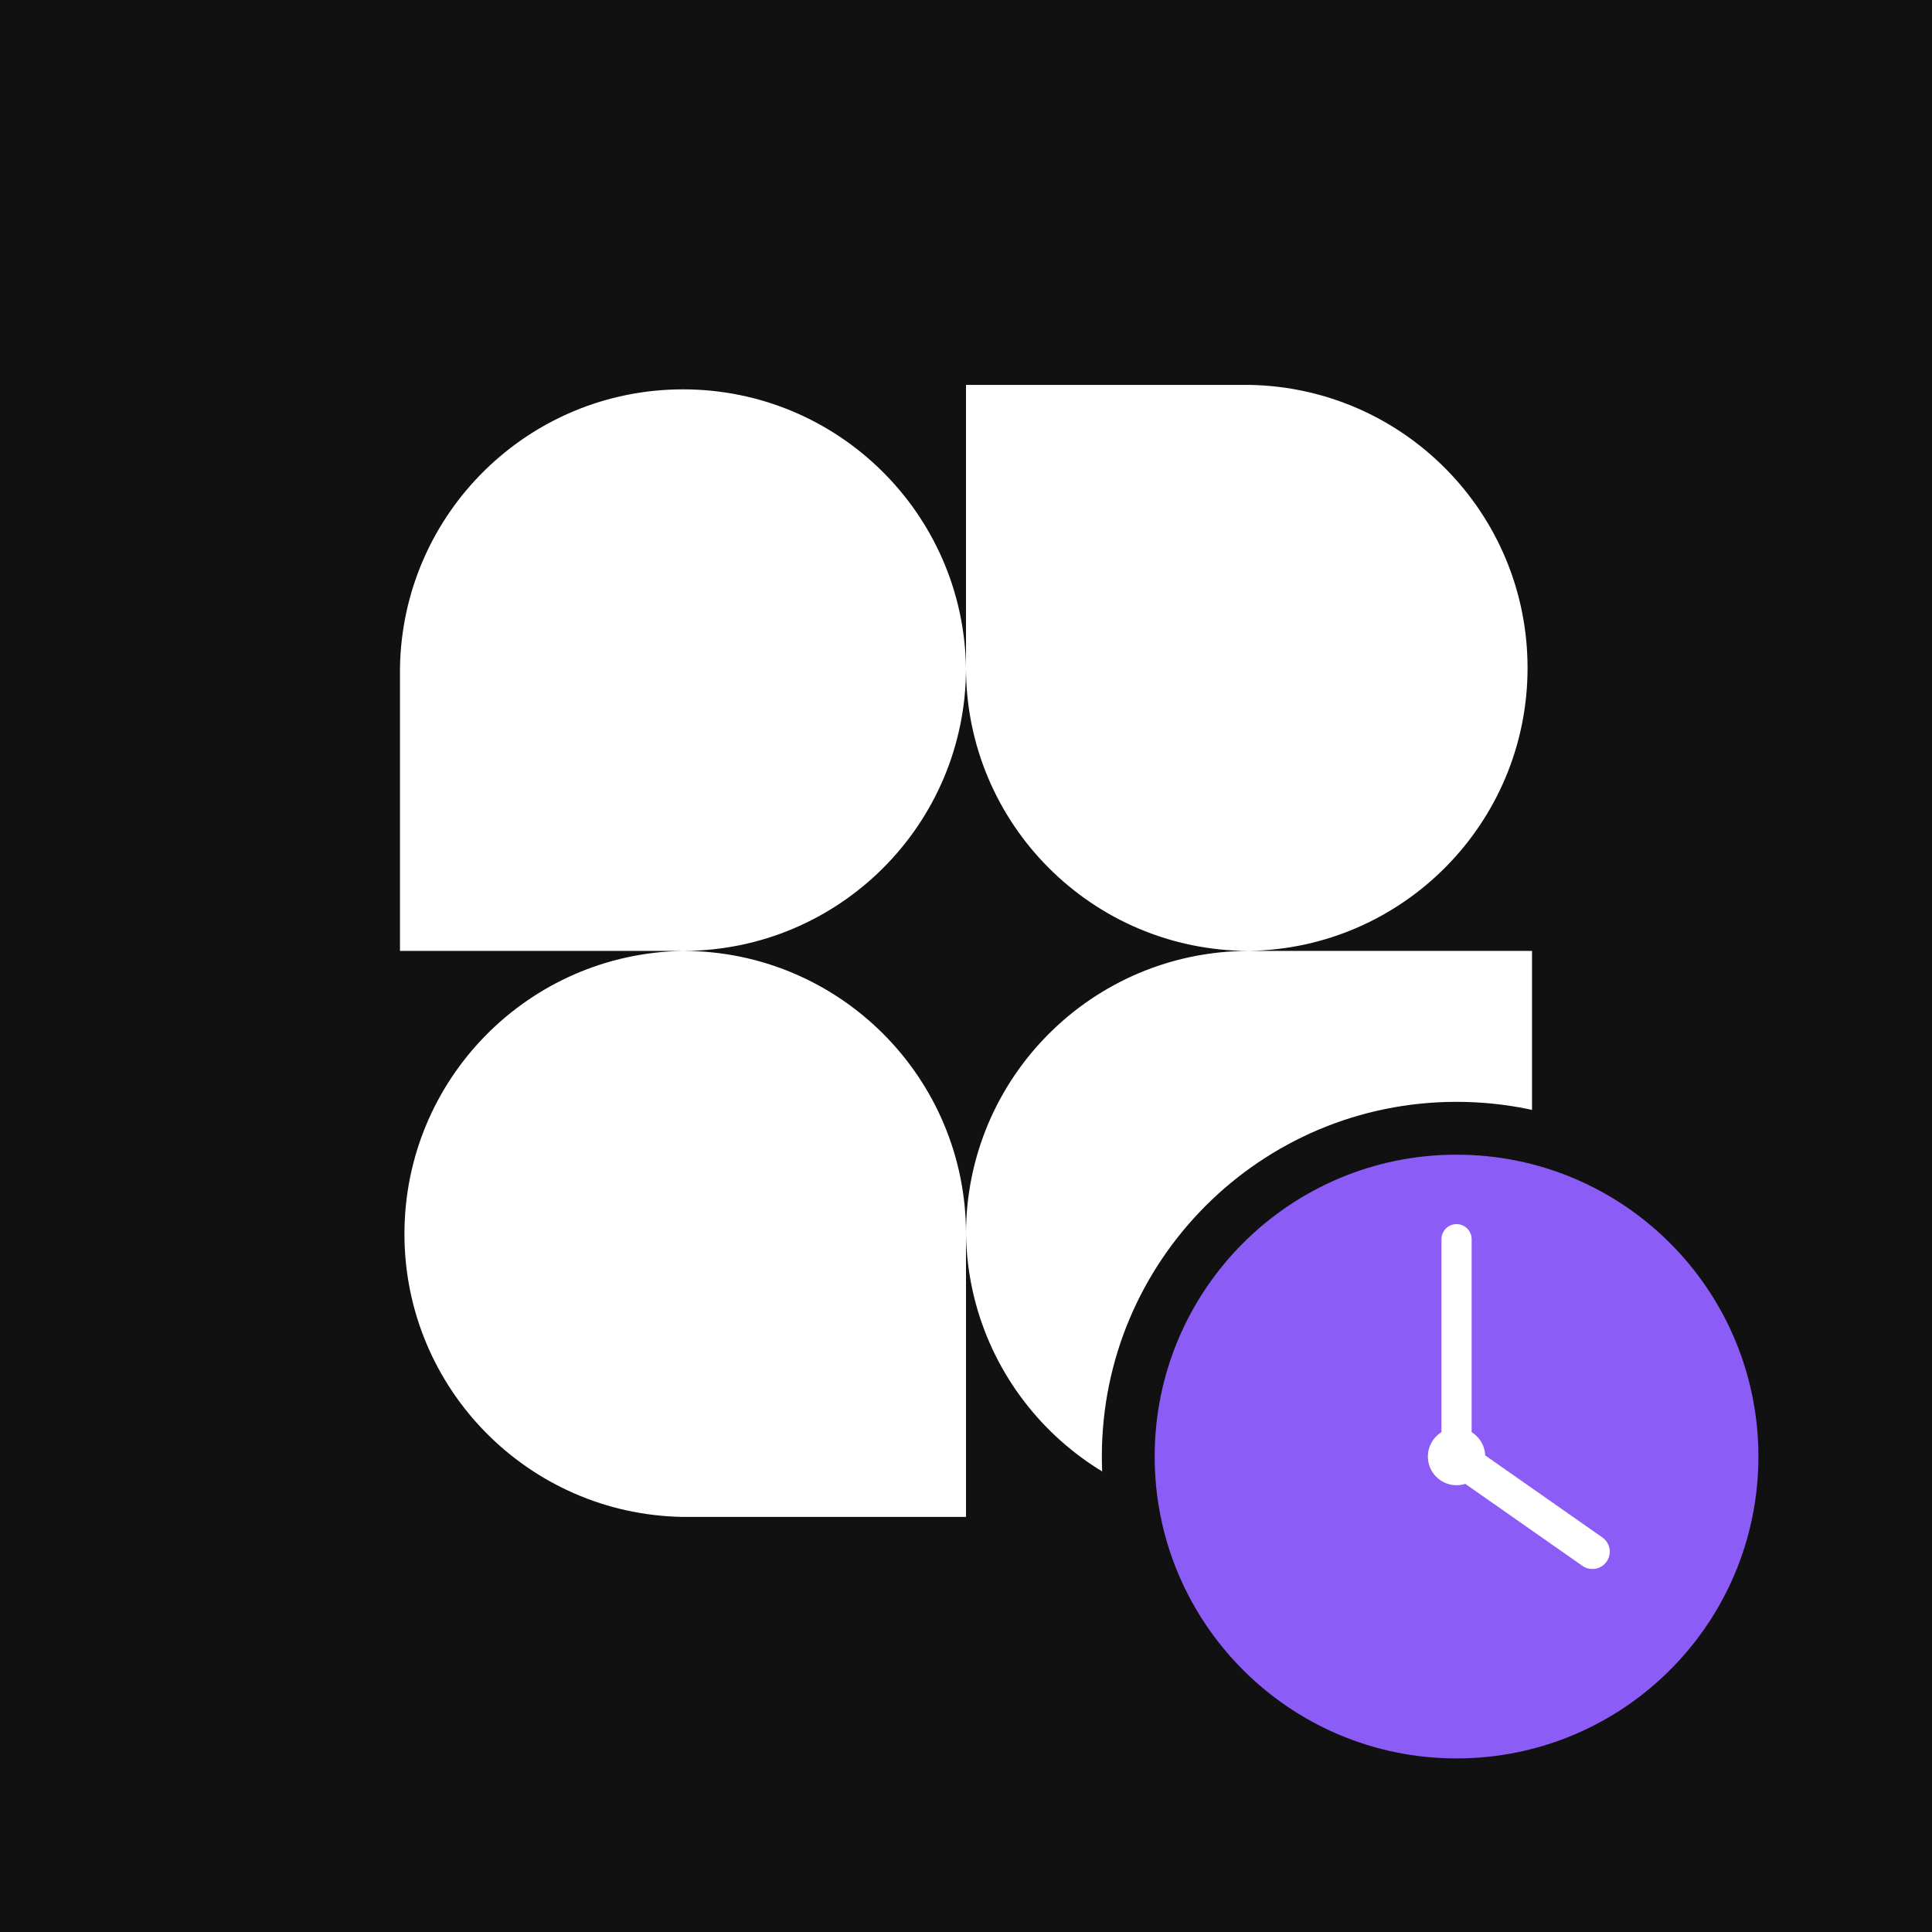
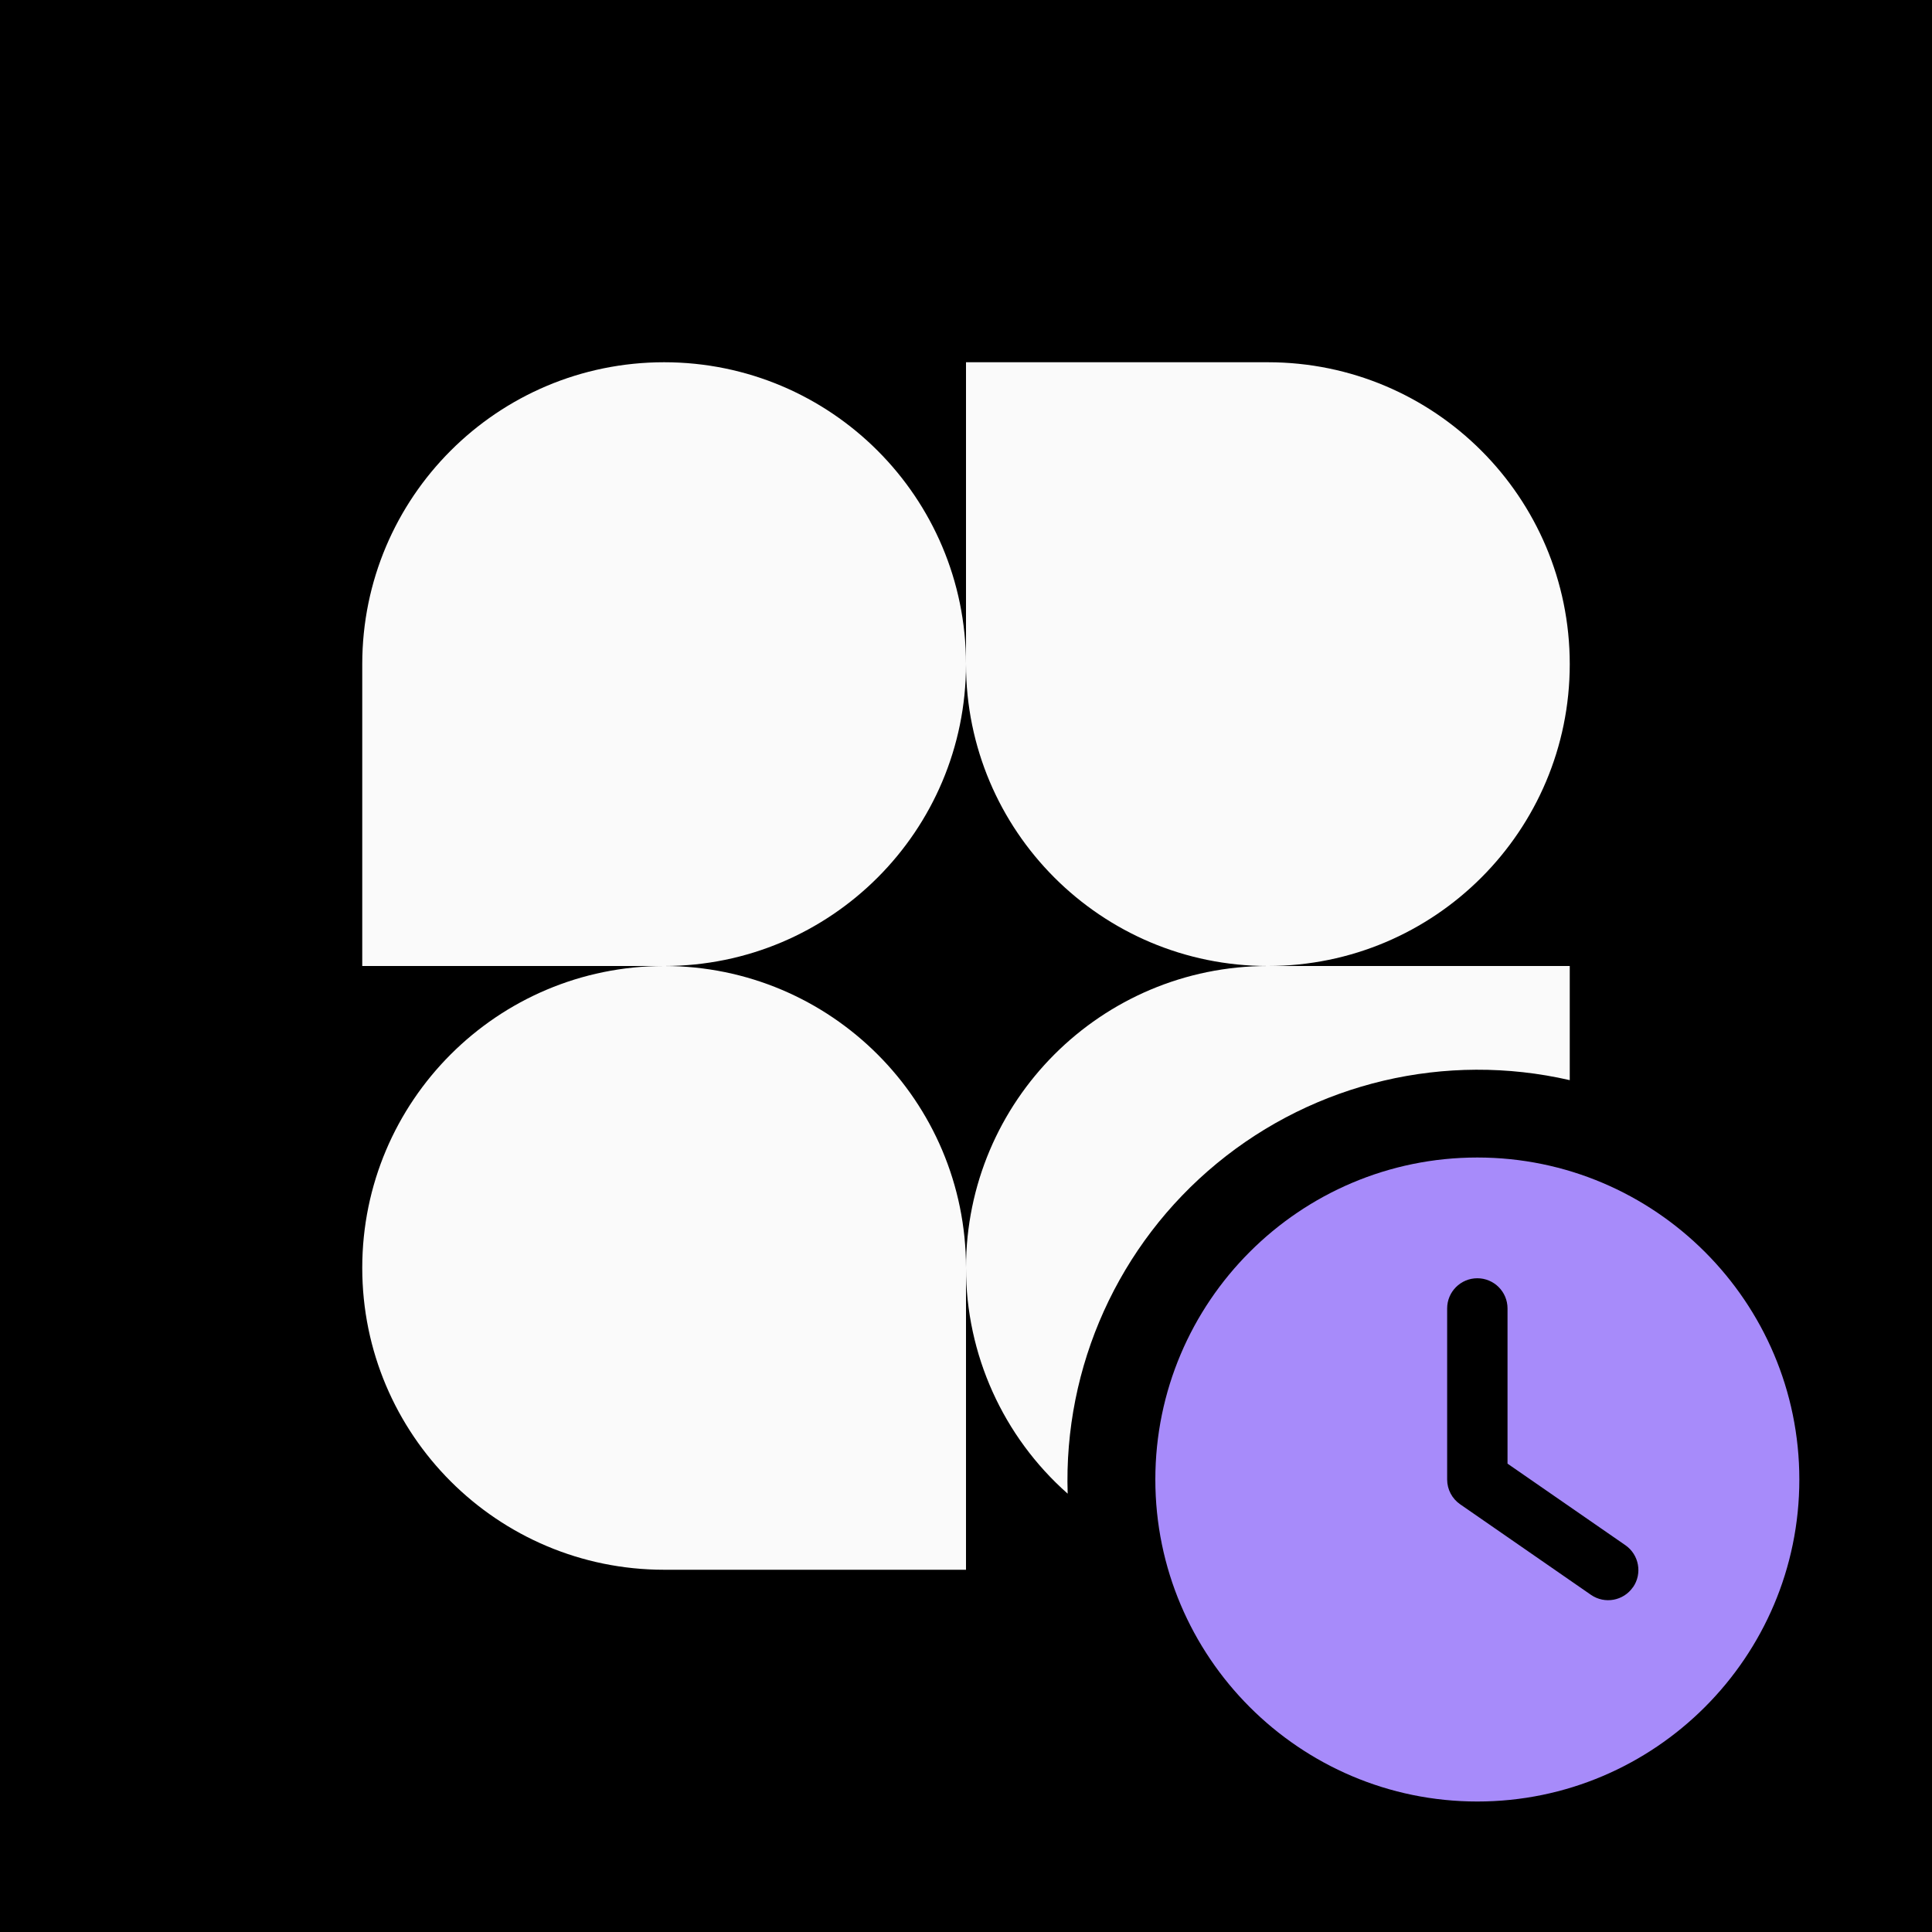
- <svg xmlns="http://www.w3.org/2000/svg" viewBox="0 0 512 512" width="512" height="512">
-   <rect width="512" height="512" fill="#111111" />
-   <g transform="translate(106.00,102.00) scale(1.5)">
-     <path fill="#ffffff" d="M50.006 100C22.695 100.431 0.788 122.683 0.788 150.006C0.788 177.317 22.695 199.569 50.006 200H100V149.994C100.431 177.305 122.683 199.212 150.006 199.212C177.317 199.212 199.569 177.305 200 149.994V100H149.994C177.305 99.569 199.212 77.317 199.212 50.006C199.212 22.683 177.305 0.431 149.994 0H100V50.006C99.569 22.695 77.317 0.788 50.006 0.788C22.683 0.788 0.431 22.695 0 50.006V100H50.006ZM50.006 100C77.625 99.988 100 77.625 100 50.006C100 77.625 122.375 99.988 149.994 100C122.375 100.012 100 122.375 100 149.994C100 122.375 77.625 100 50.006 100Z" />
-   </g>
-   <circle cx="386" cy="386" r="94" fill="#111111" />
-   <circle cx="386" cy="386" r="80" fill="#8b5cf6" />
-   <line x1="386" y1="386" x2="386" y2="328.4" stroke="#ffffff" stroke-width="8" stroke-linecap="round" />
-   <line x1="386" y1="386" x2="422.0" y2="411.2" stroke="#ffffff" stroke-width="9.2" stroke-linecap="round" />
-   <circle cx="386" cy="386" r="7.6" fill="#ffffff" />
+ <svg xmlns="http://www.w3.org/2000/svg" width="24" height="24" fill="none" viewBox="0 0 24 24">
+   <path fill="#000" d="M0 0h24v24H0z" />
+   <path fill="#A78BFA" d="M18.352 14.379c-2.206 0-4 1.794-4 4 0 2.205 1.794 4 4 4 2.205 0 4-1.795 4-4 0-2.206-1.795-4-4-4Zm1.933 5.338a.375.375 0 0 1-.521.095l-1.625-1.125a.374.374 0 0 1-.162-.308v-2.125a.375.375 0 0 1 .75 0v1.928l1.464 1.013c.17.118.213.352.095.522Z" />
+   <path fill="#FAFAFA" d="M15.75 4.5a3.75 3.75 0 0 1 0 7.5h3.75v1.418a5.098 5.098 0 0 0-6.237 5.137A3.74 3.74 0 0 1 12 15.75v3.75H8.25a3.75 3.75 0 0 1 0-7.5H4.5V8.25a3.75 3.75 0 1 1 7.5 0V4.5h3.75ZM12 8.25A3.75 3.75 0 0 1 8.25 12 3.75 3.75 0 0 1 12 15.75 3.75 3.75 0 0 1 15.75 12 3.75 3.75 0 0 1 12 8.25Z" />
</svg>
